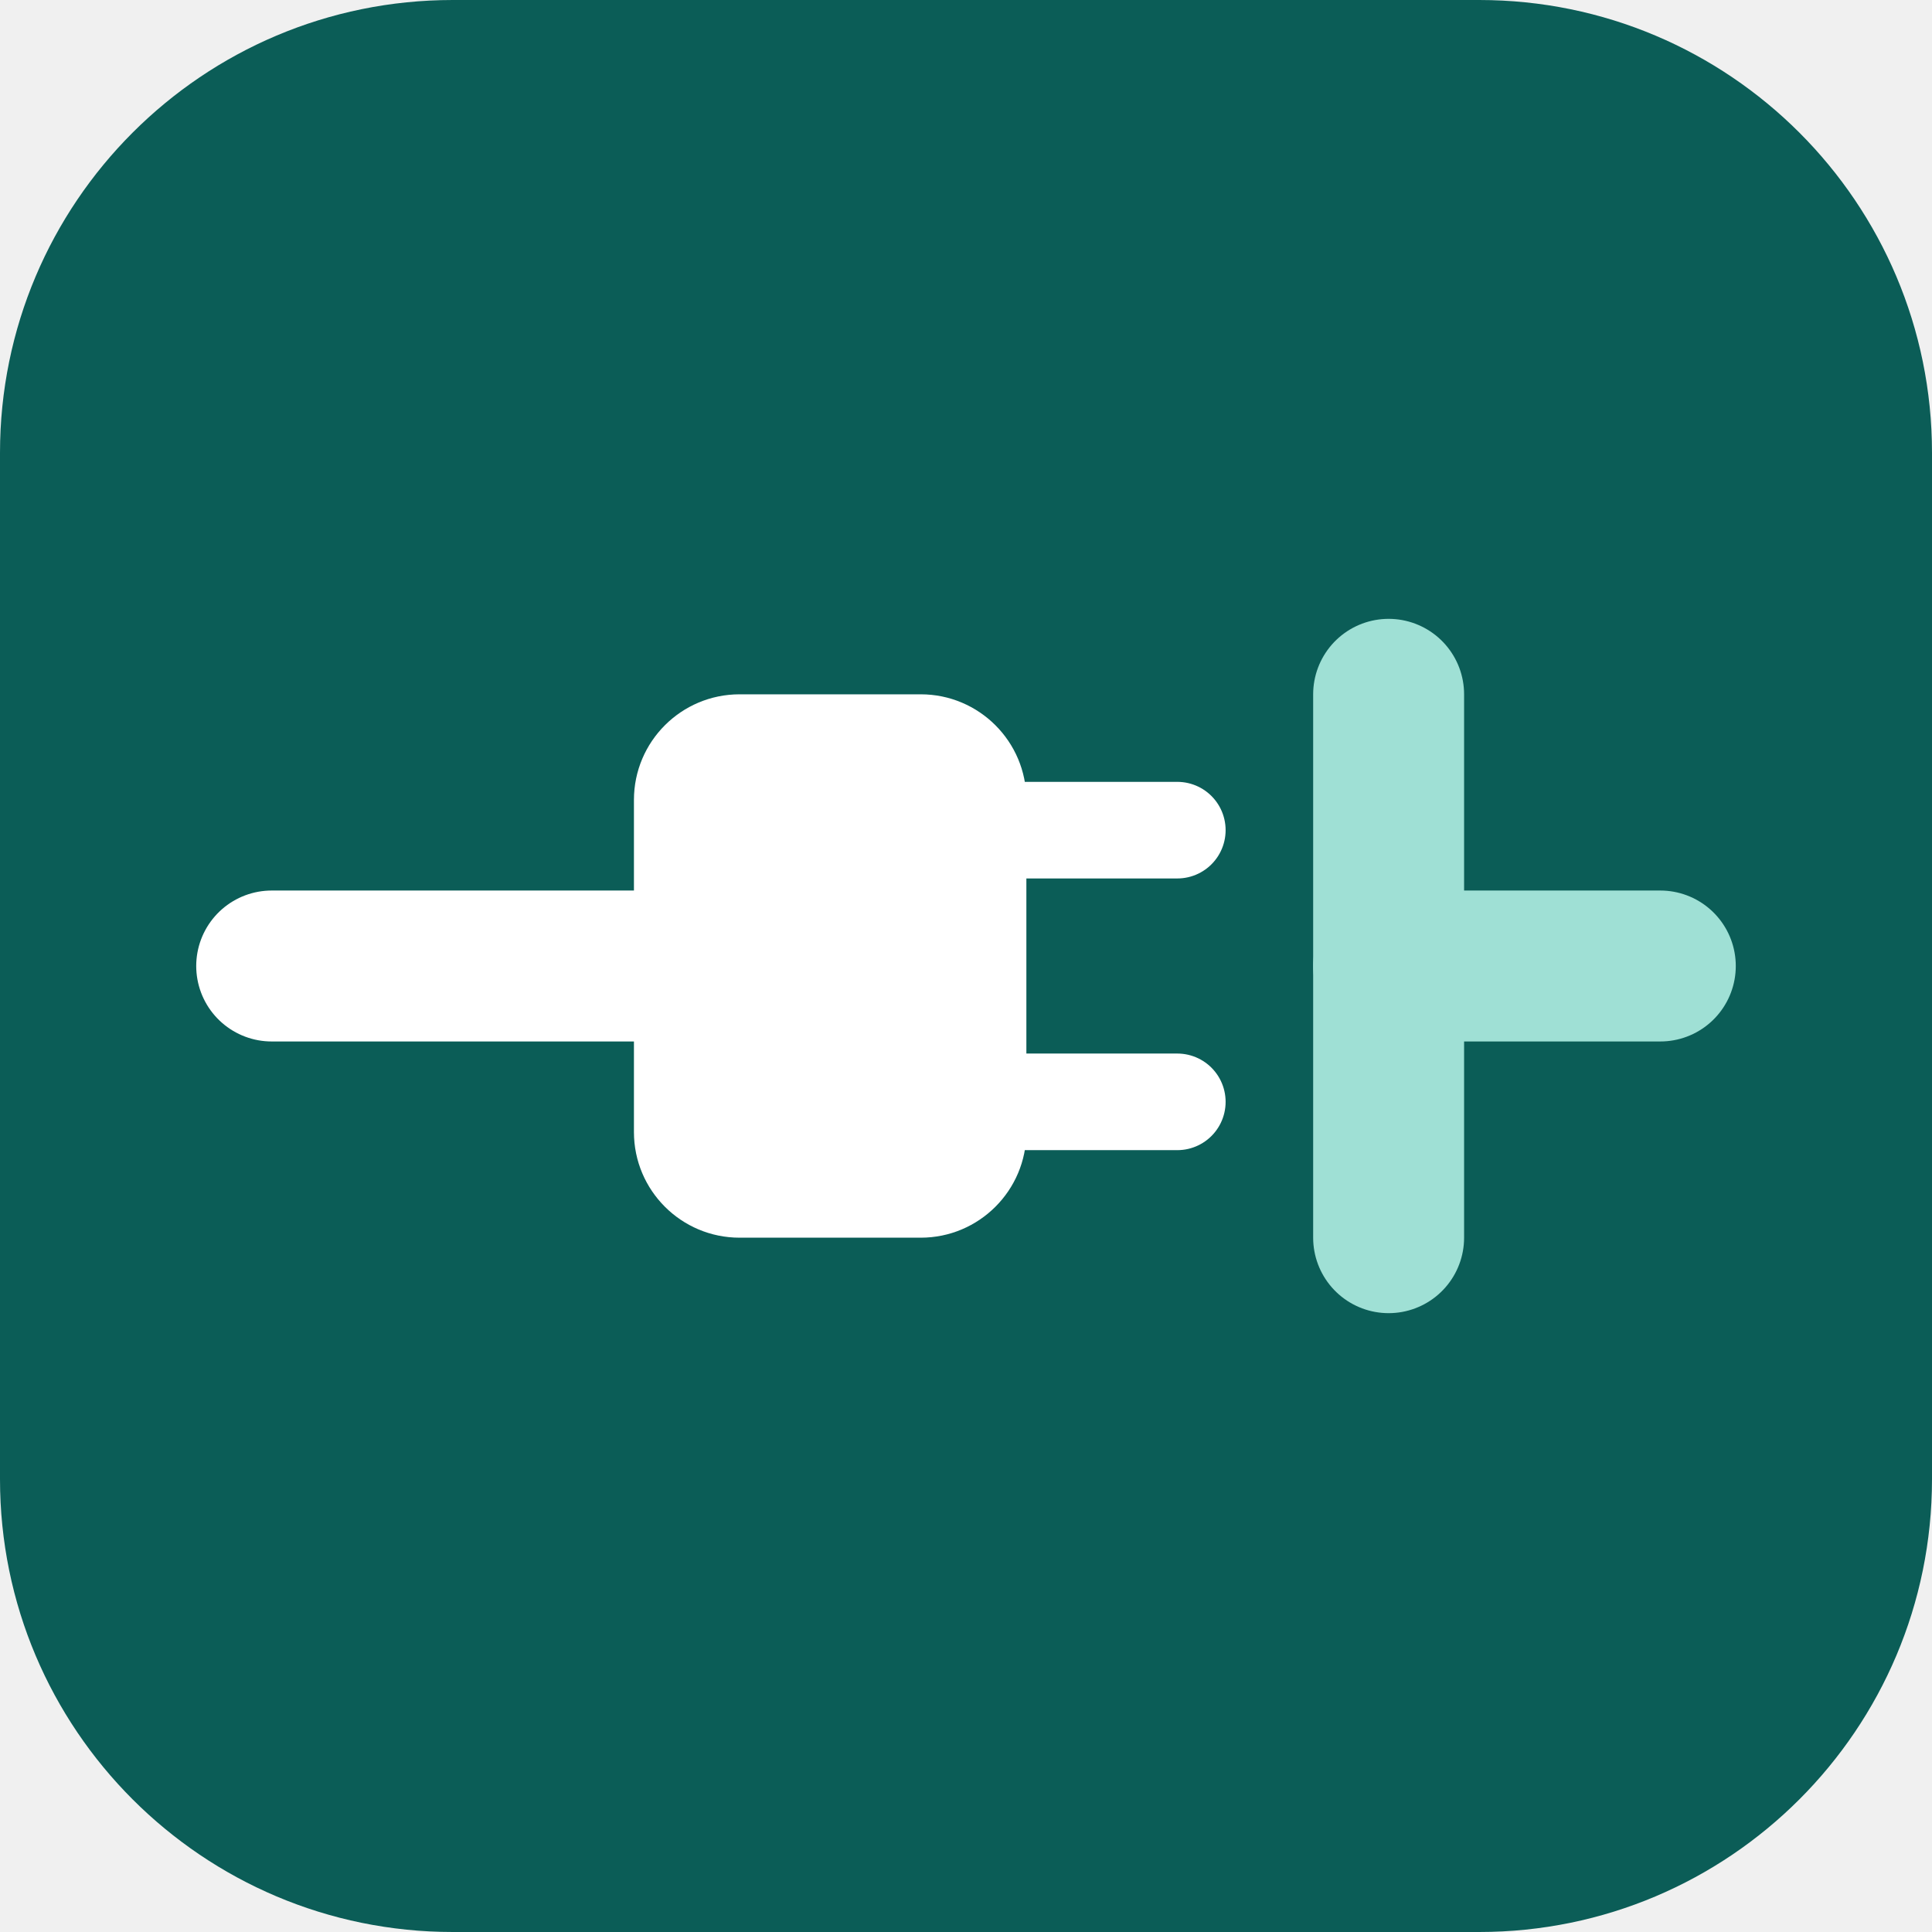
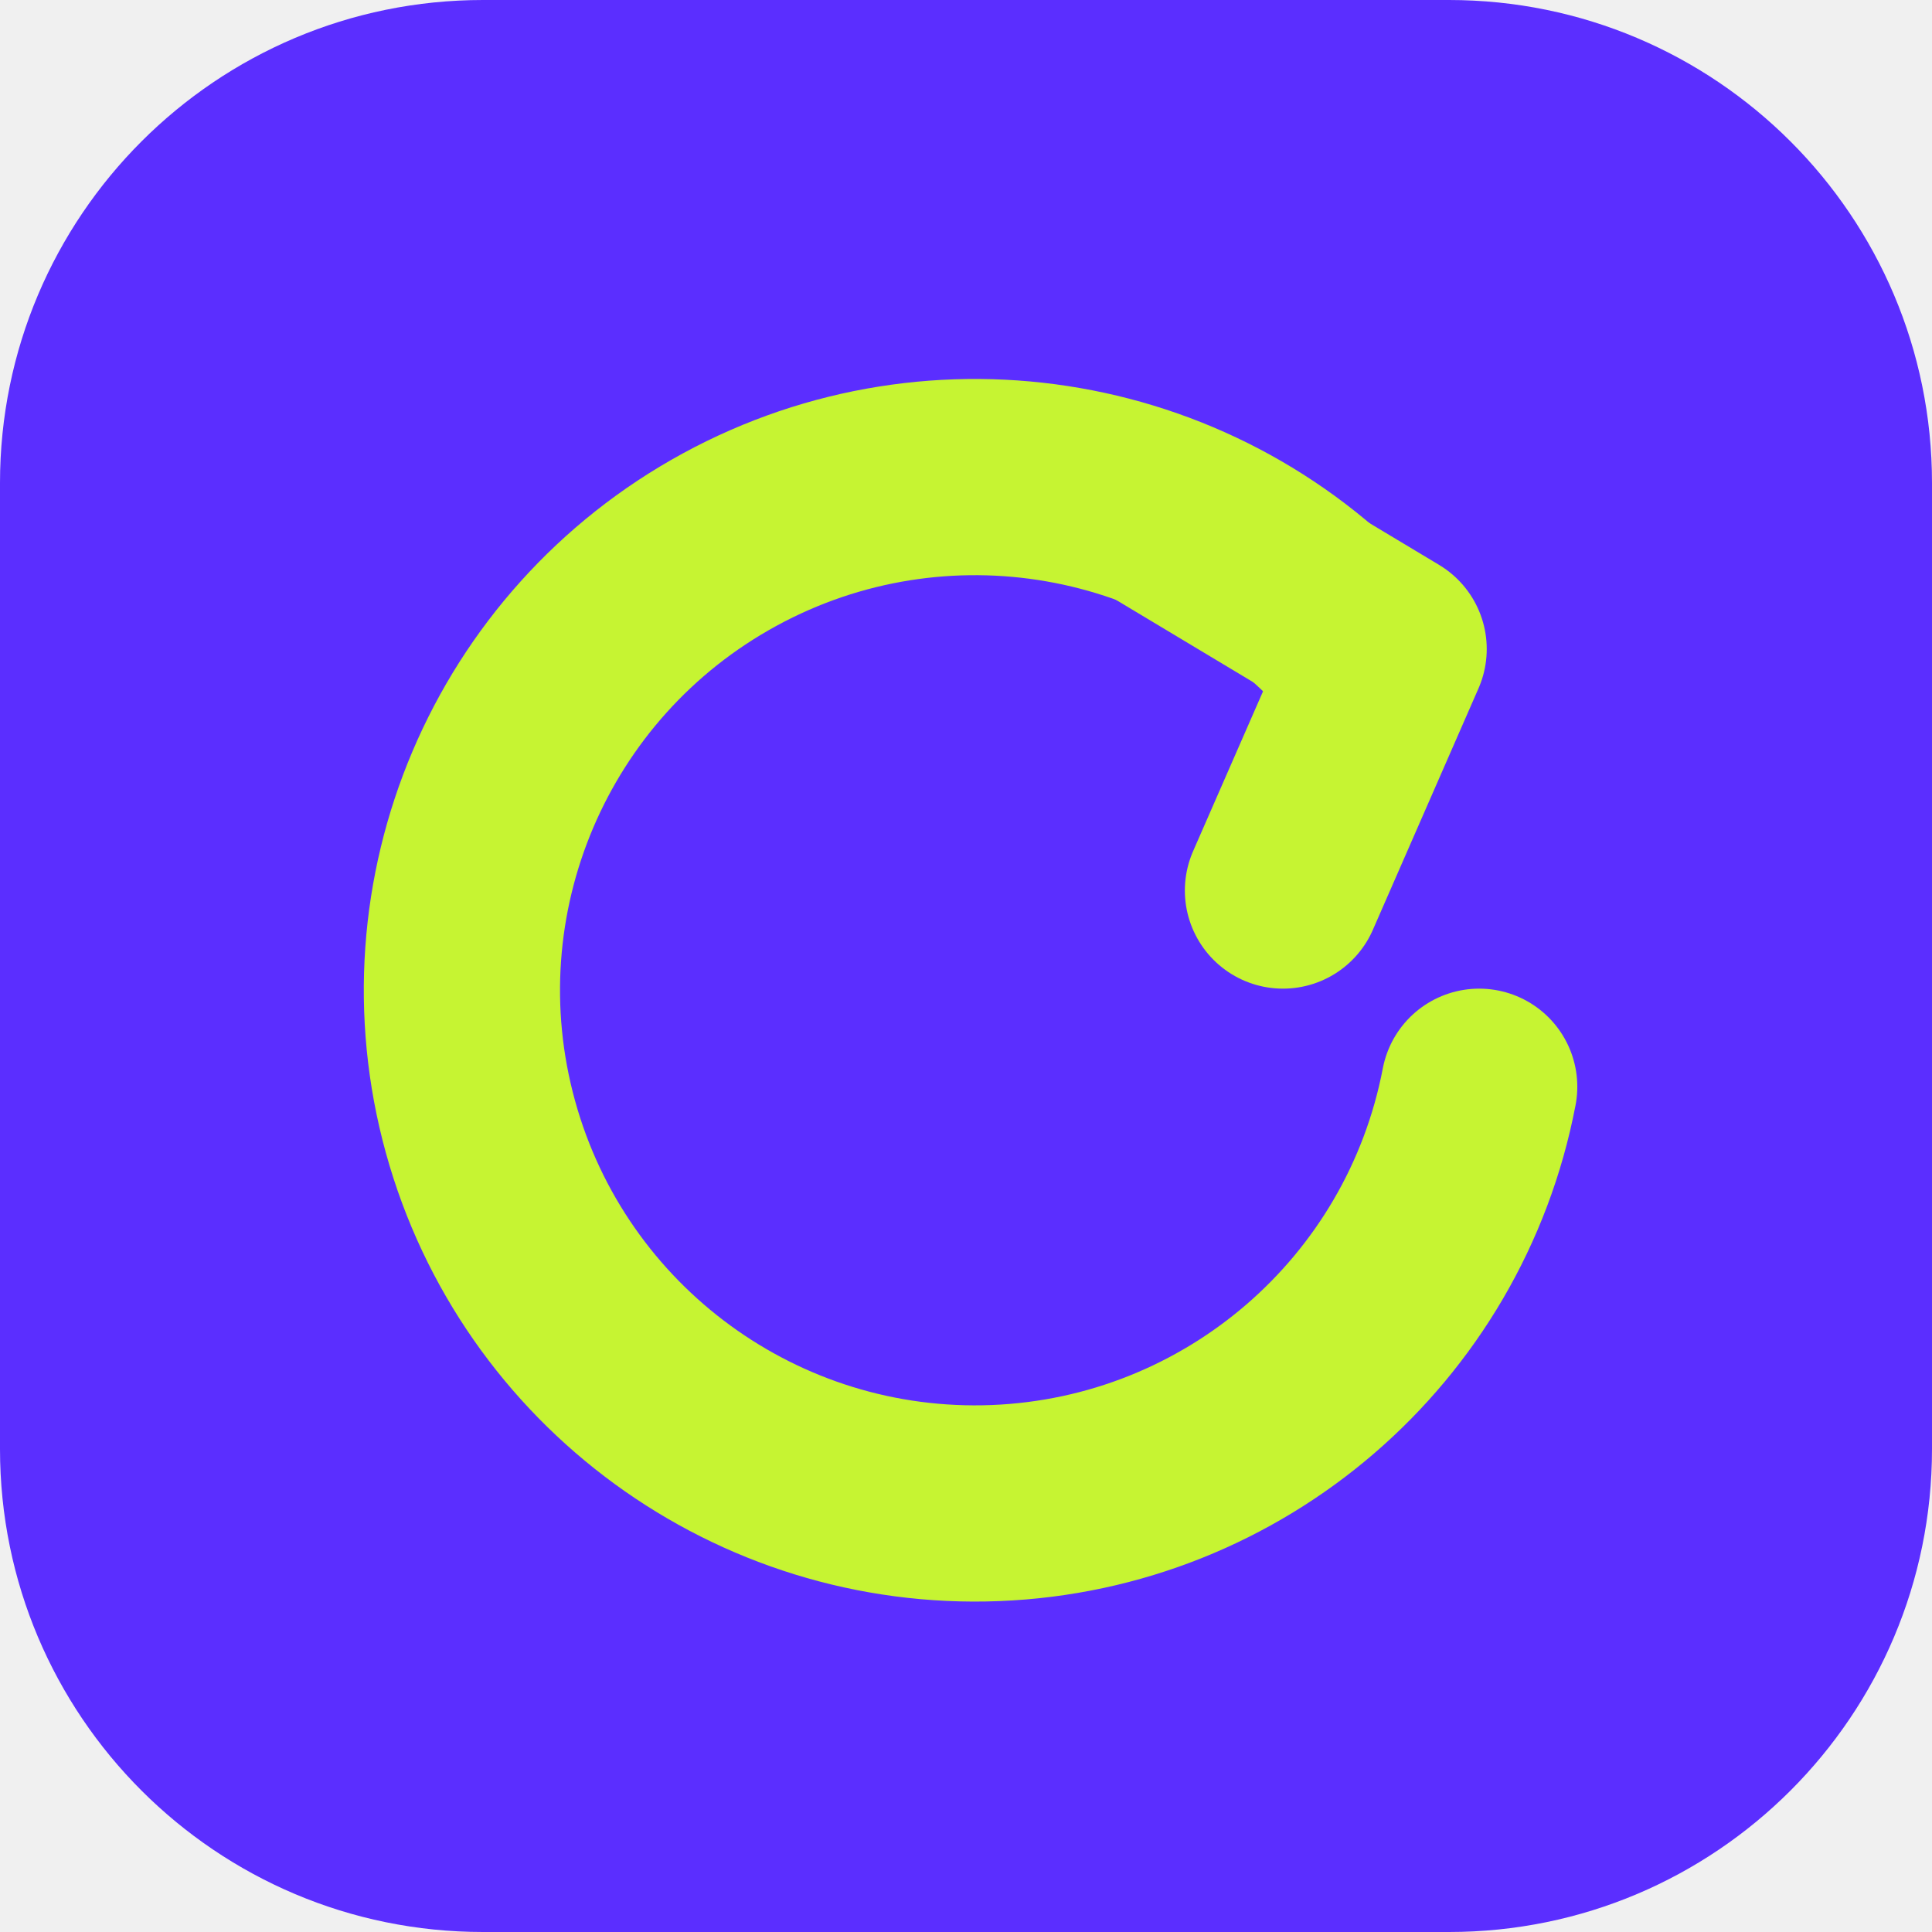
- <svg xmlns="http://www.w3.org/2000/svg" viewBox="0 0 64 64" role="img" aria-label="Símbolo">
-   <rect width="64" height="64" rx="15" fill="#0B5D57" />
-   <path d="M9 32h13" stroke="#fff" stroke-width="5" stroke-linecap="round" />
-   <rect x="21" y="23" width="13" height="18" rx="3.5" fill="#fff" />
-   <path d="M34 27.5h5M34 36.5h5" stroke="#fff" stroke-width="3.2" stroke-linecap="round" />
-   <path d="M46 23v18" stroke="#9FE0D5" stroke-width="5" stroke-linecap="round" />
-   <path d="M46 32h9" stroke="#9FE0D5" stroke-width="5" stroke-linecap="round" />
+ <svg xmlns="http://www.w3.org/2000/svg" viewBox="0 0 64 64">
+   <rect width="64" height="64" rx="16" fill="#5B2EFF" />
+   <path d="M45 21.5A17 17 0 1 0 49 36" fill="none" stroke="#C6F432" stroke-width="6.5" stroke-linecap="round" />
+   <path d="M38.5 17 46 21.5 42.5 29.5" fill="none" stroke="#C6F432" stroke-width="6.5" stroke-linecap="round" stroke-linejoin="round" />
</svg>
